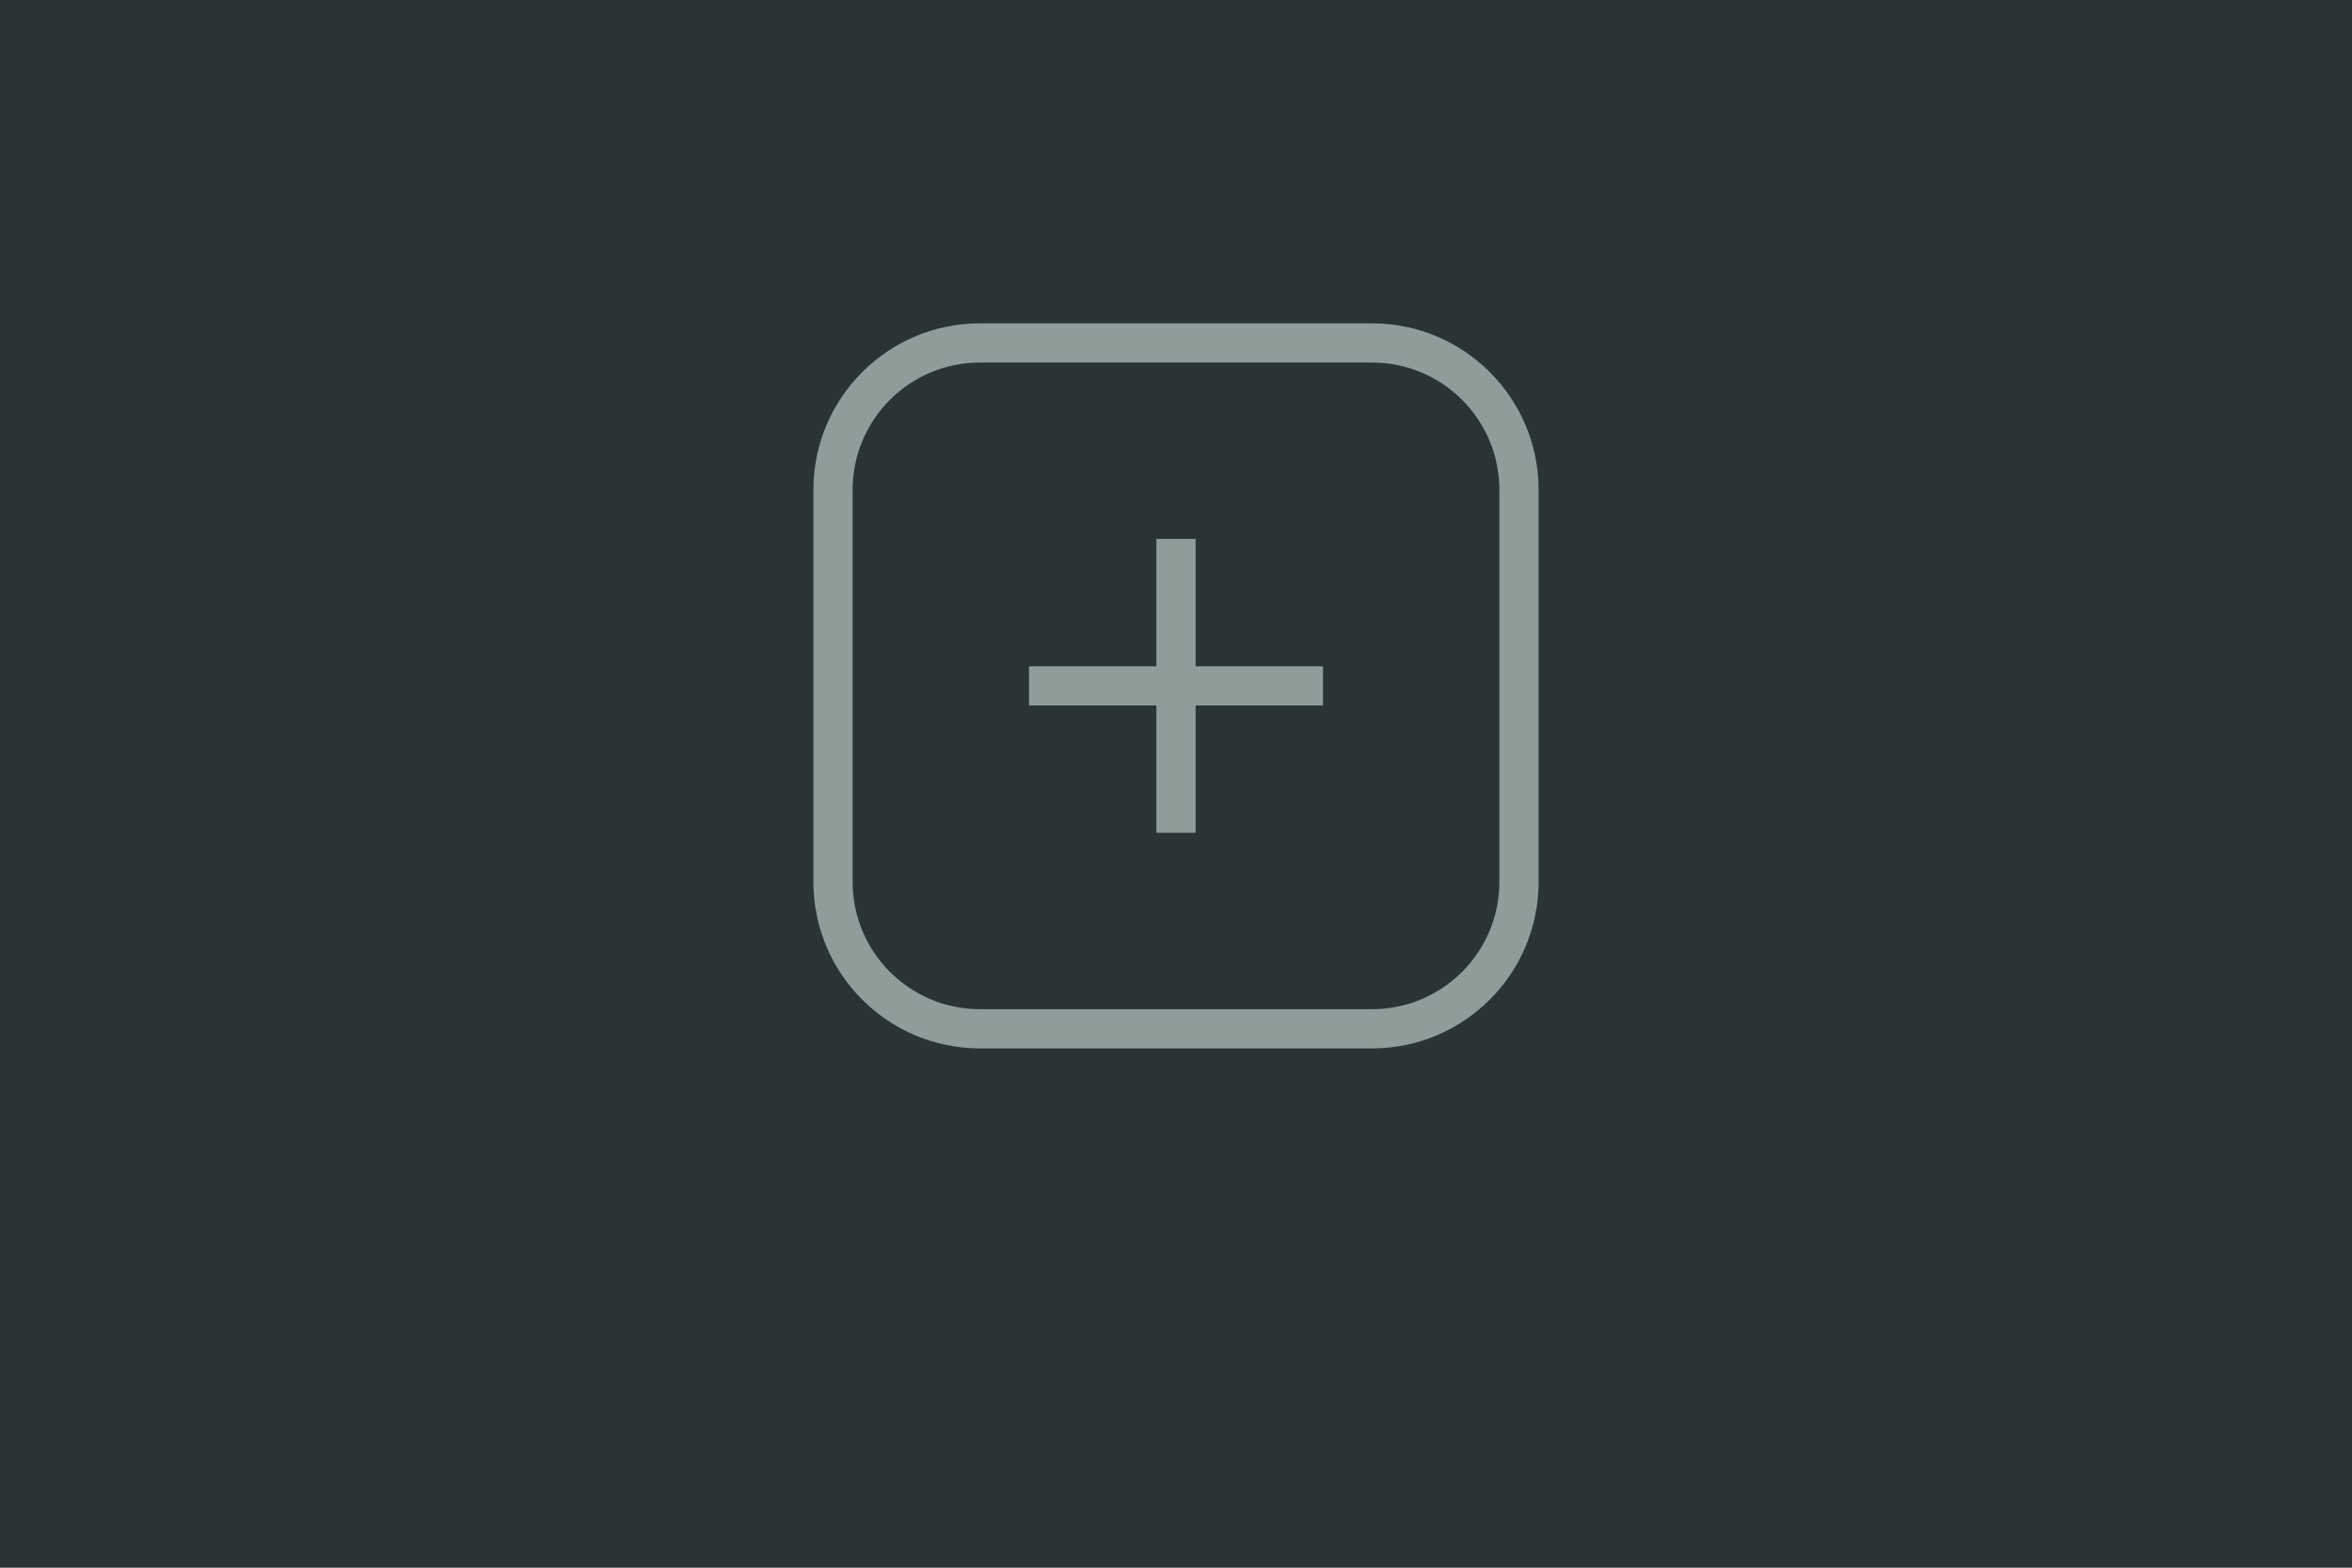
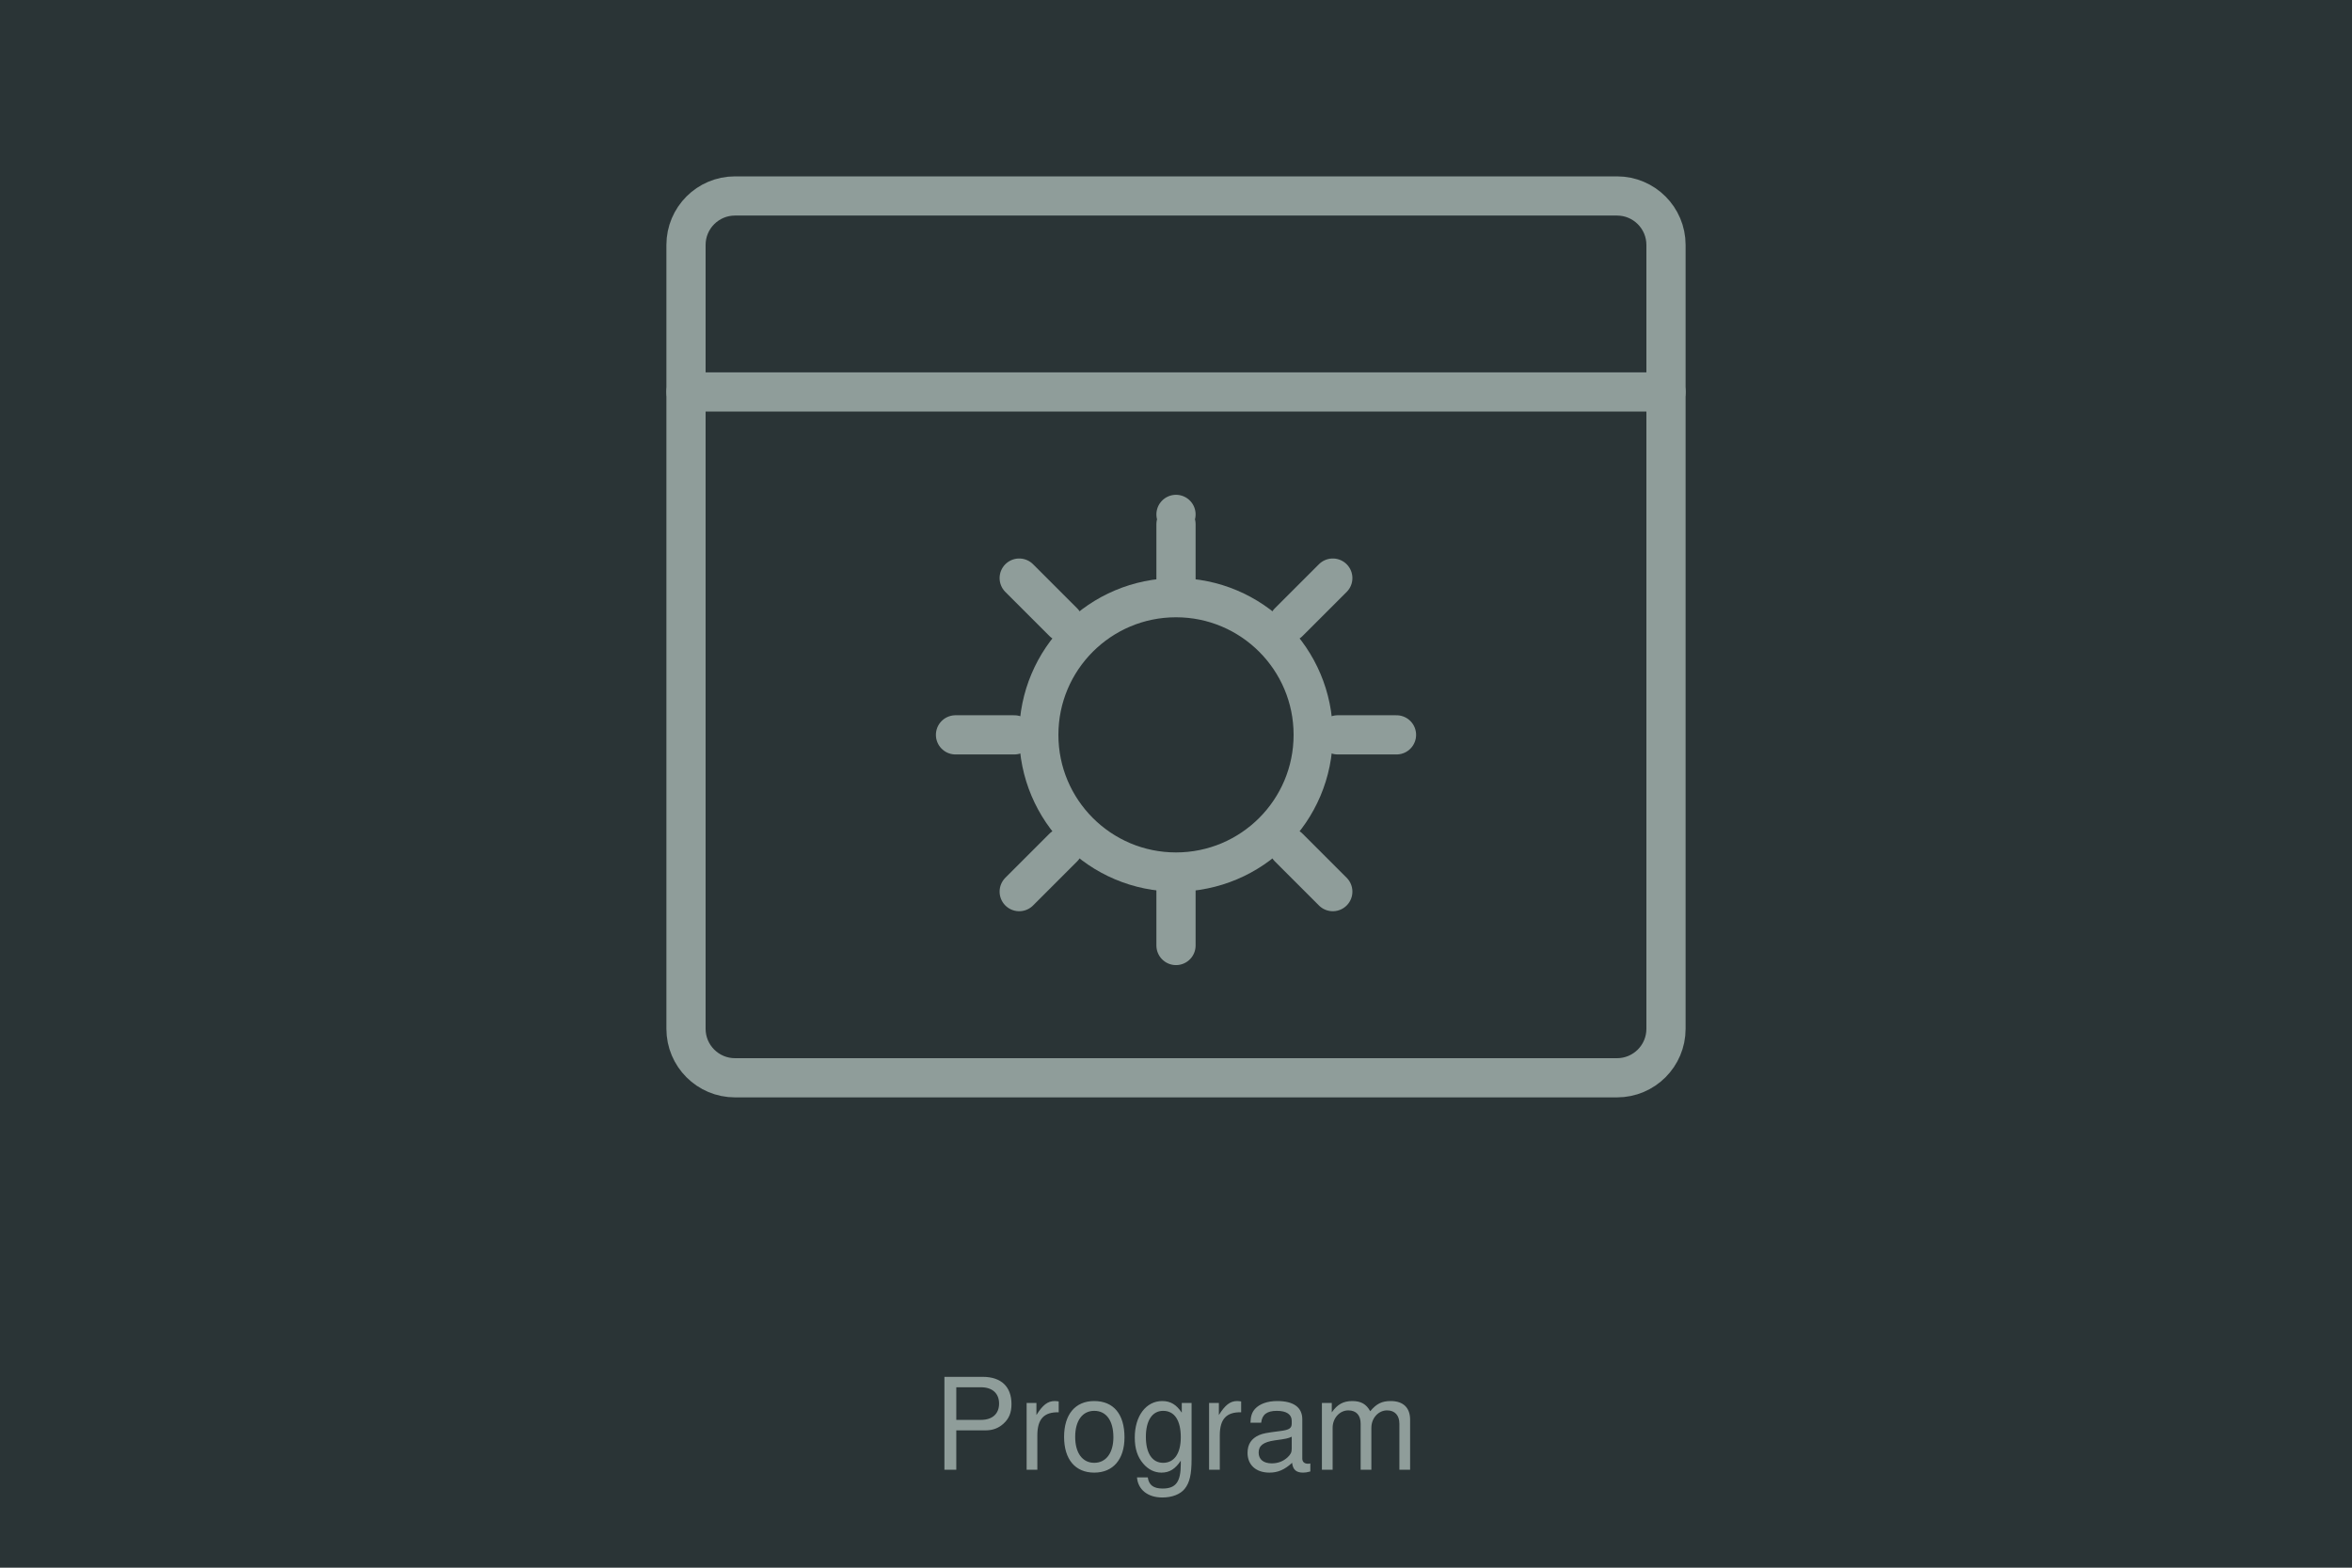
<svg xmlns="http://www.w3.org/2000/svg" width="480" height="320" viewBox="0 80 480 320">
  <rect x="0" y="80" width="480" height="320" fill="#2a3436" />
-   <rect x="170" y="150" width="140" height="140" rx="30" fill="none" stroke="#8f9d9a" stroke-width="8" />
-   <path d="M210 220h60M240 190v60" stroke="#8f9d9a" stroke-width="8" />
+   <rect x="140" y="120" width="200" height="180" rx="10" fill="none" stroke="#8f9d9a" stroke-width="8" stroke-linejoin="round" stroke-linecap="round" />
+   <path d="M140 160h200" fill="none" stroke="#8f9d9a" stroke-width="8" stroke-linejoin="round" stroke-linecap="round" />
+   <circle cx="240" cy="230" r="28" fill="none" stroke="#8f9d9a" stroke-width="8" stroke-linejoin="round" stroke-linecap="round" />
+   <path d="M240 185v-0M240 187v12M240 261v12M195 230h12M273 230h12M208 198l9 9M263 253l9 9M272 198l-9 9M217 253l-9 9" fill="none" stroke="#8f9d9a" stroke-width="8" stroke-linejoin="round" stroke-linecap="round" />
+   <text x="240" y="380" font-family="Helvetica,Arial,sans-serif" font-size="26" text-anchor="middle" fill="#8f9d9a">Program</text>
</svg>
